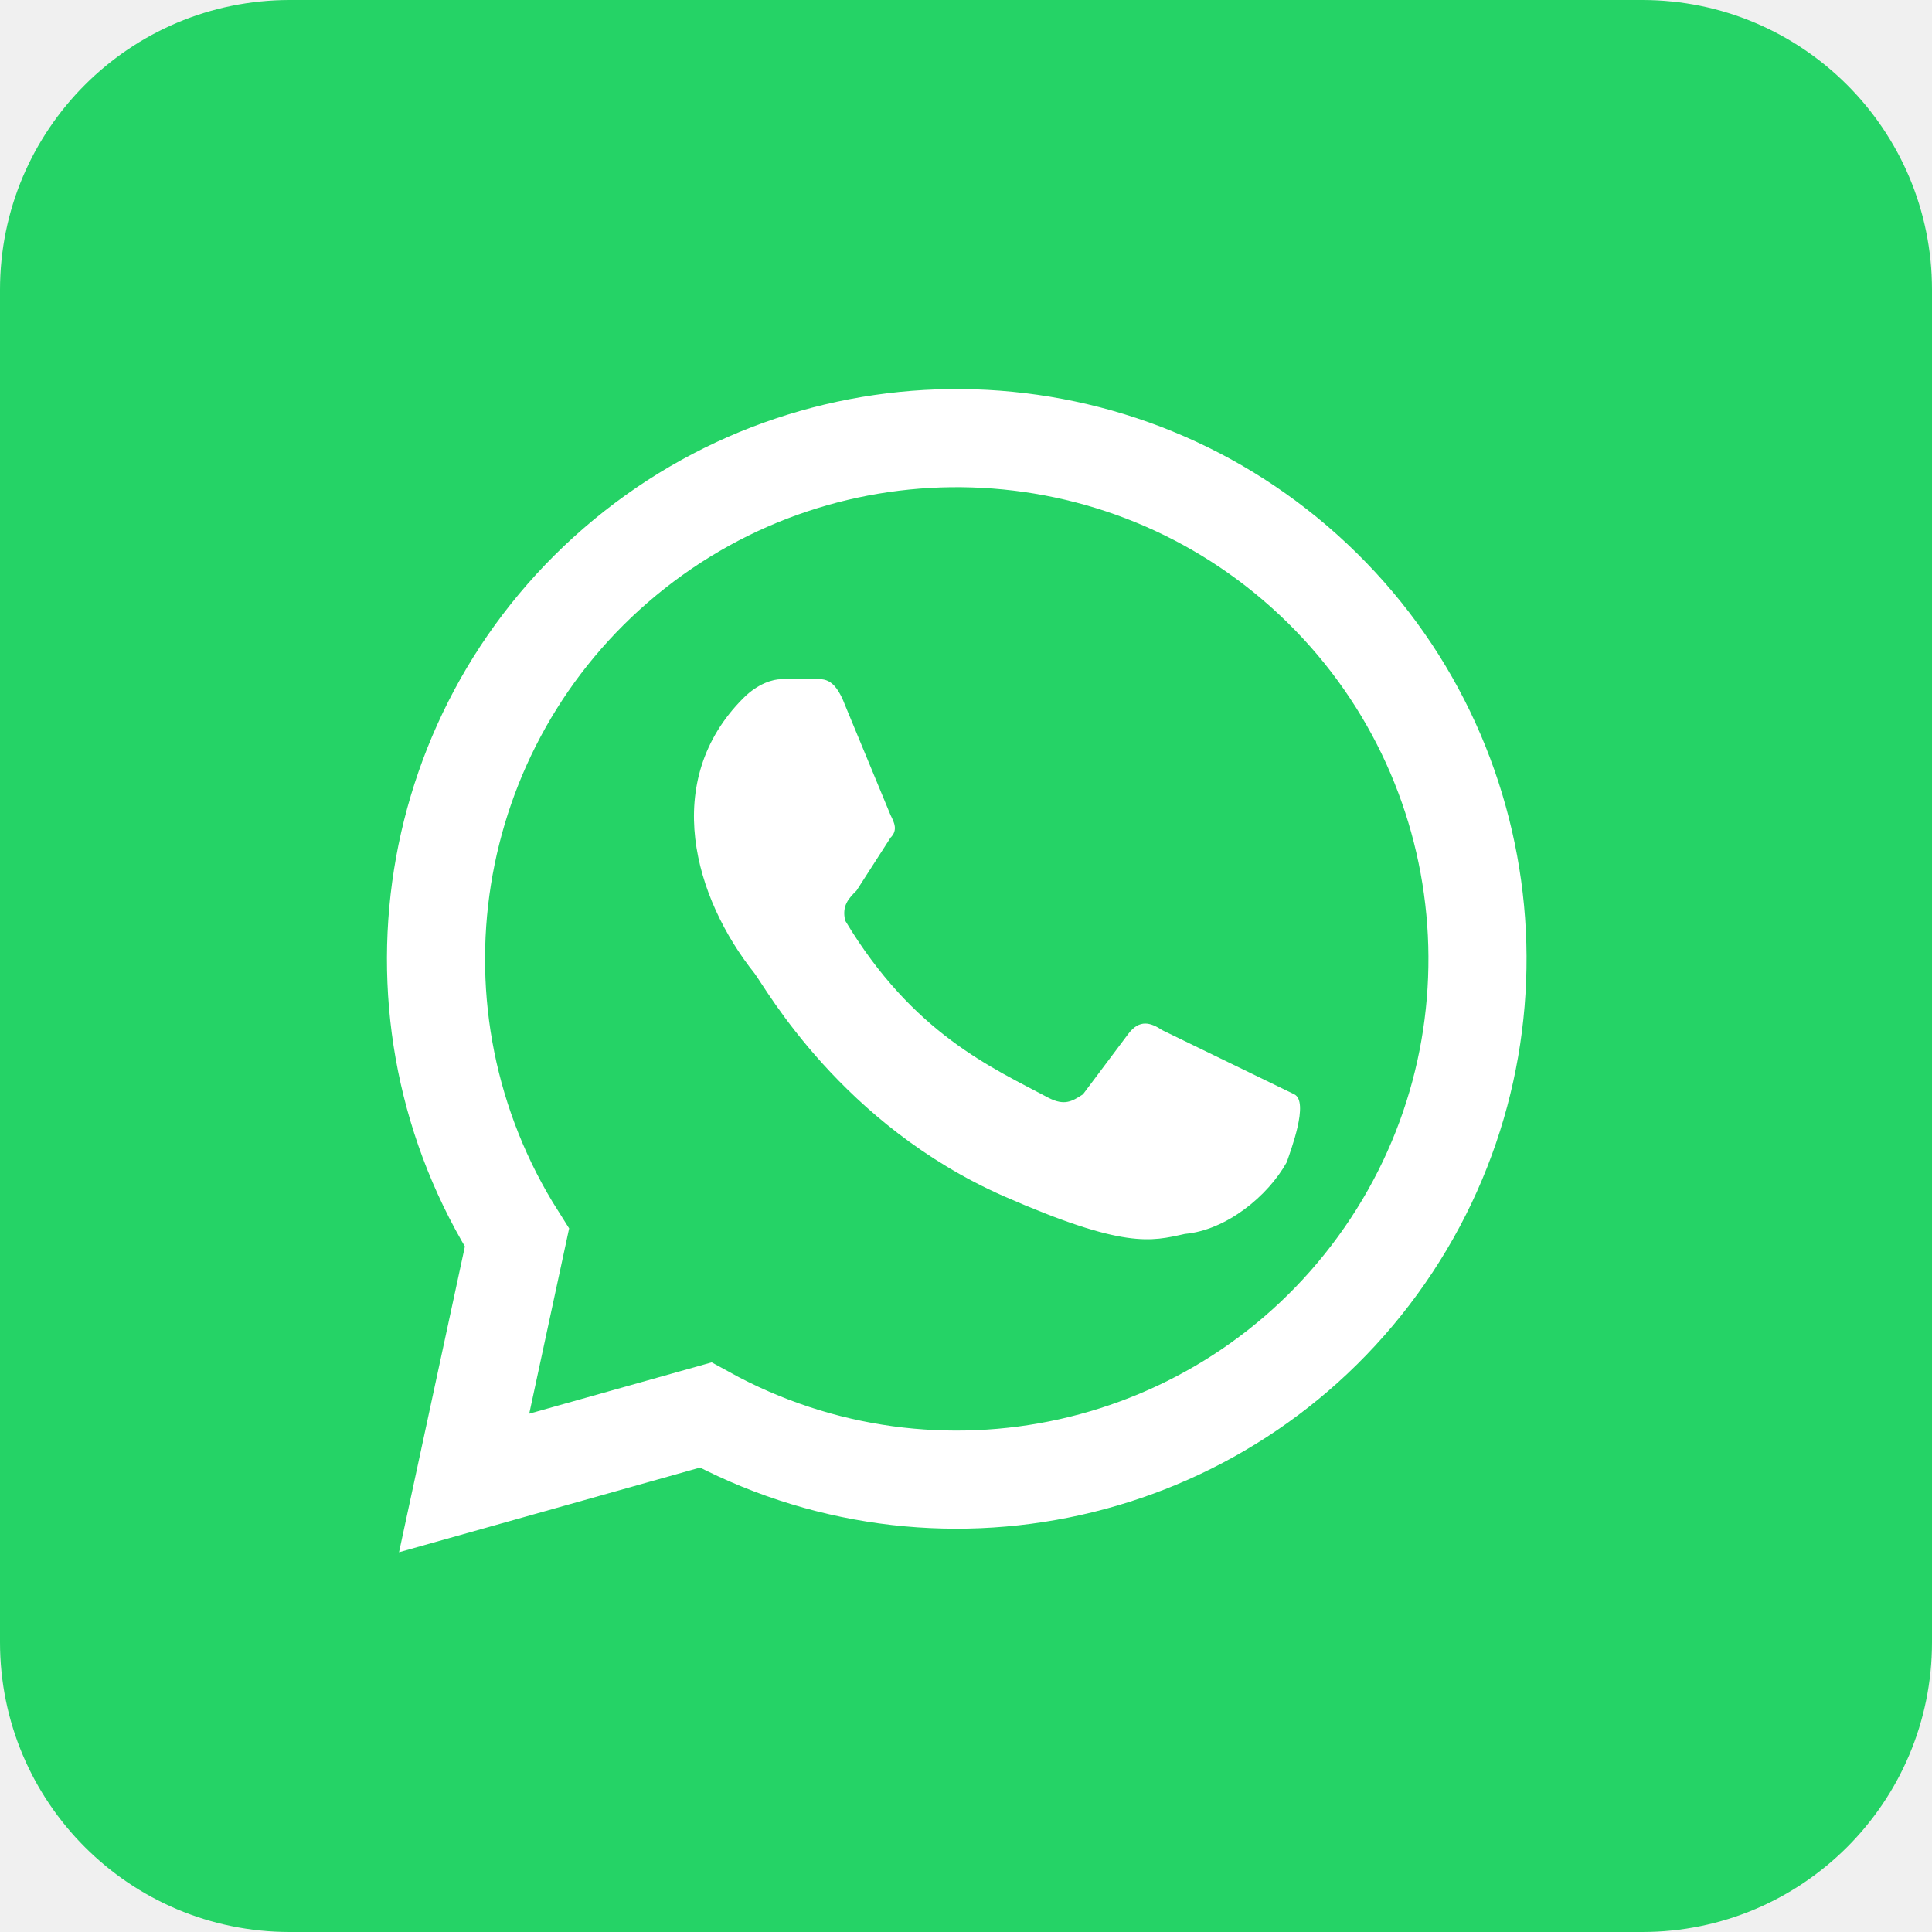
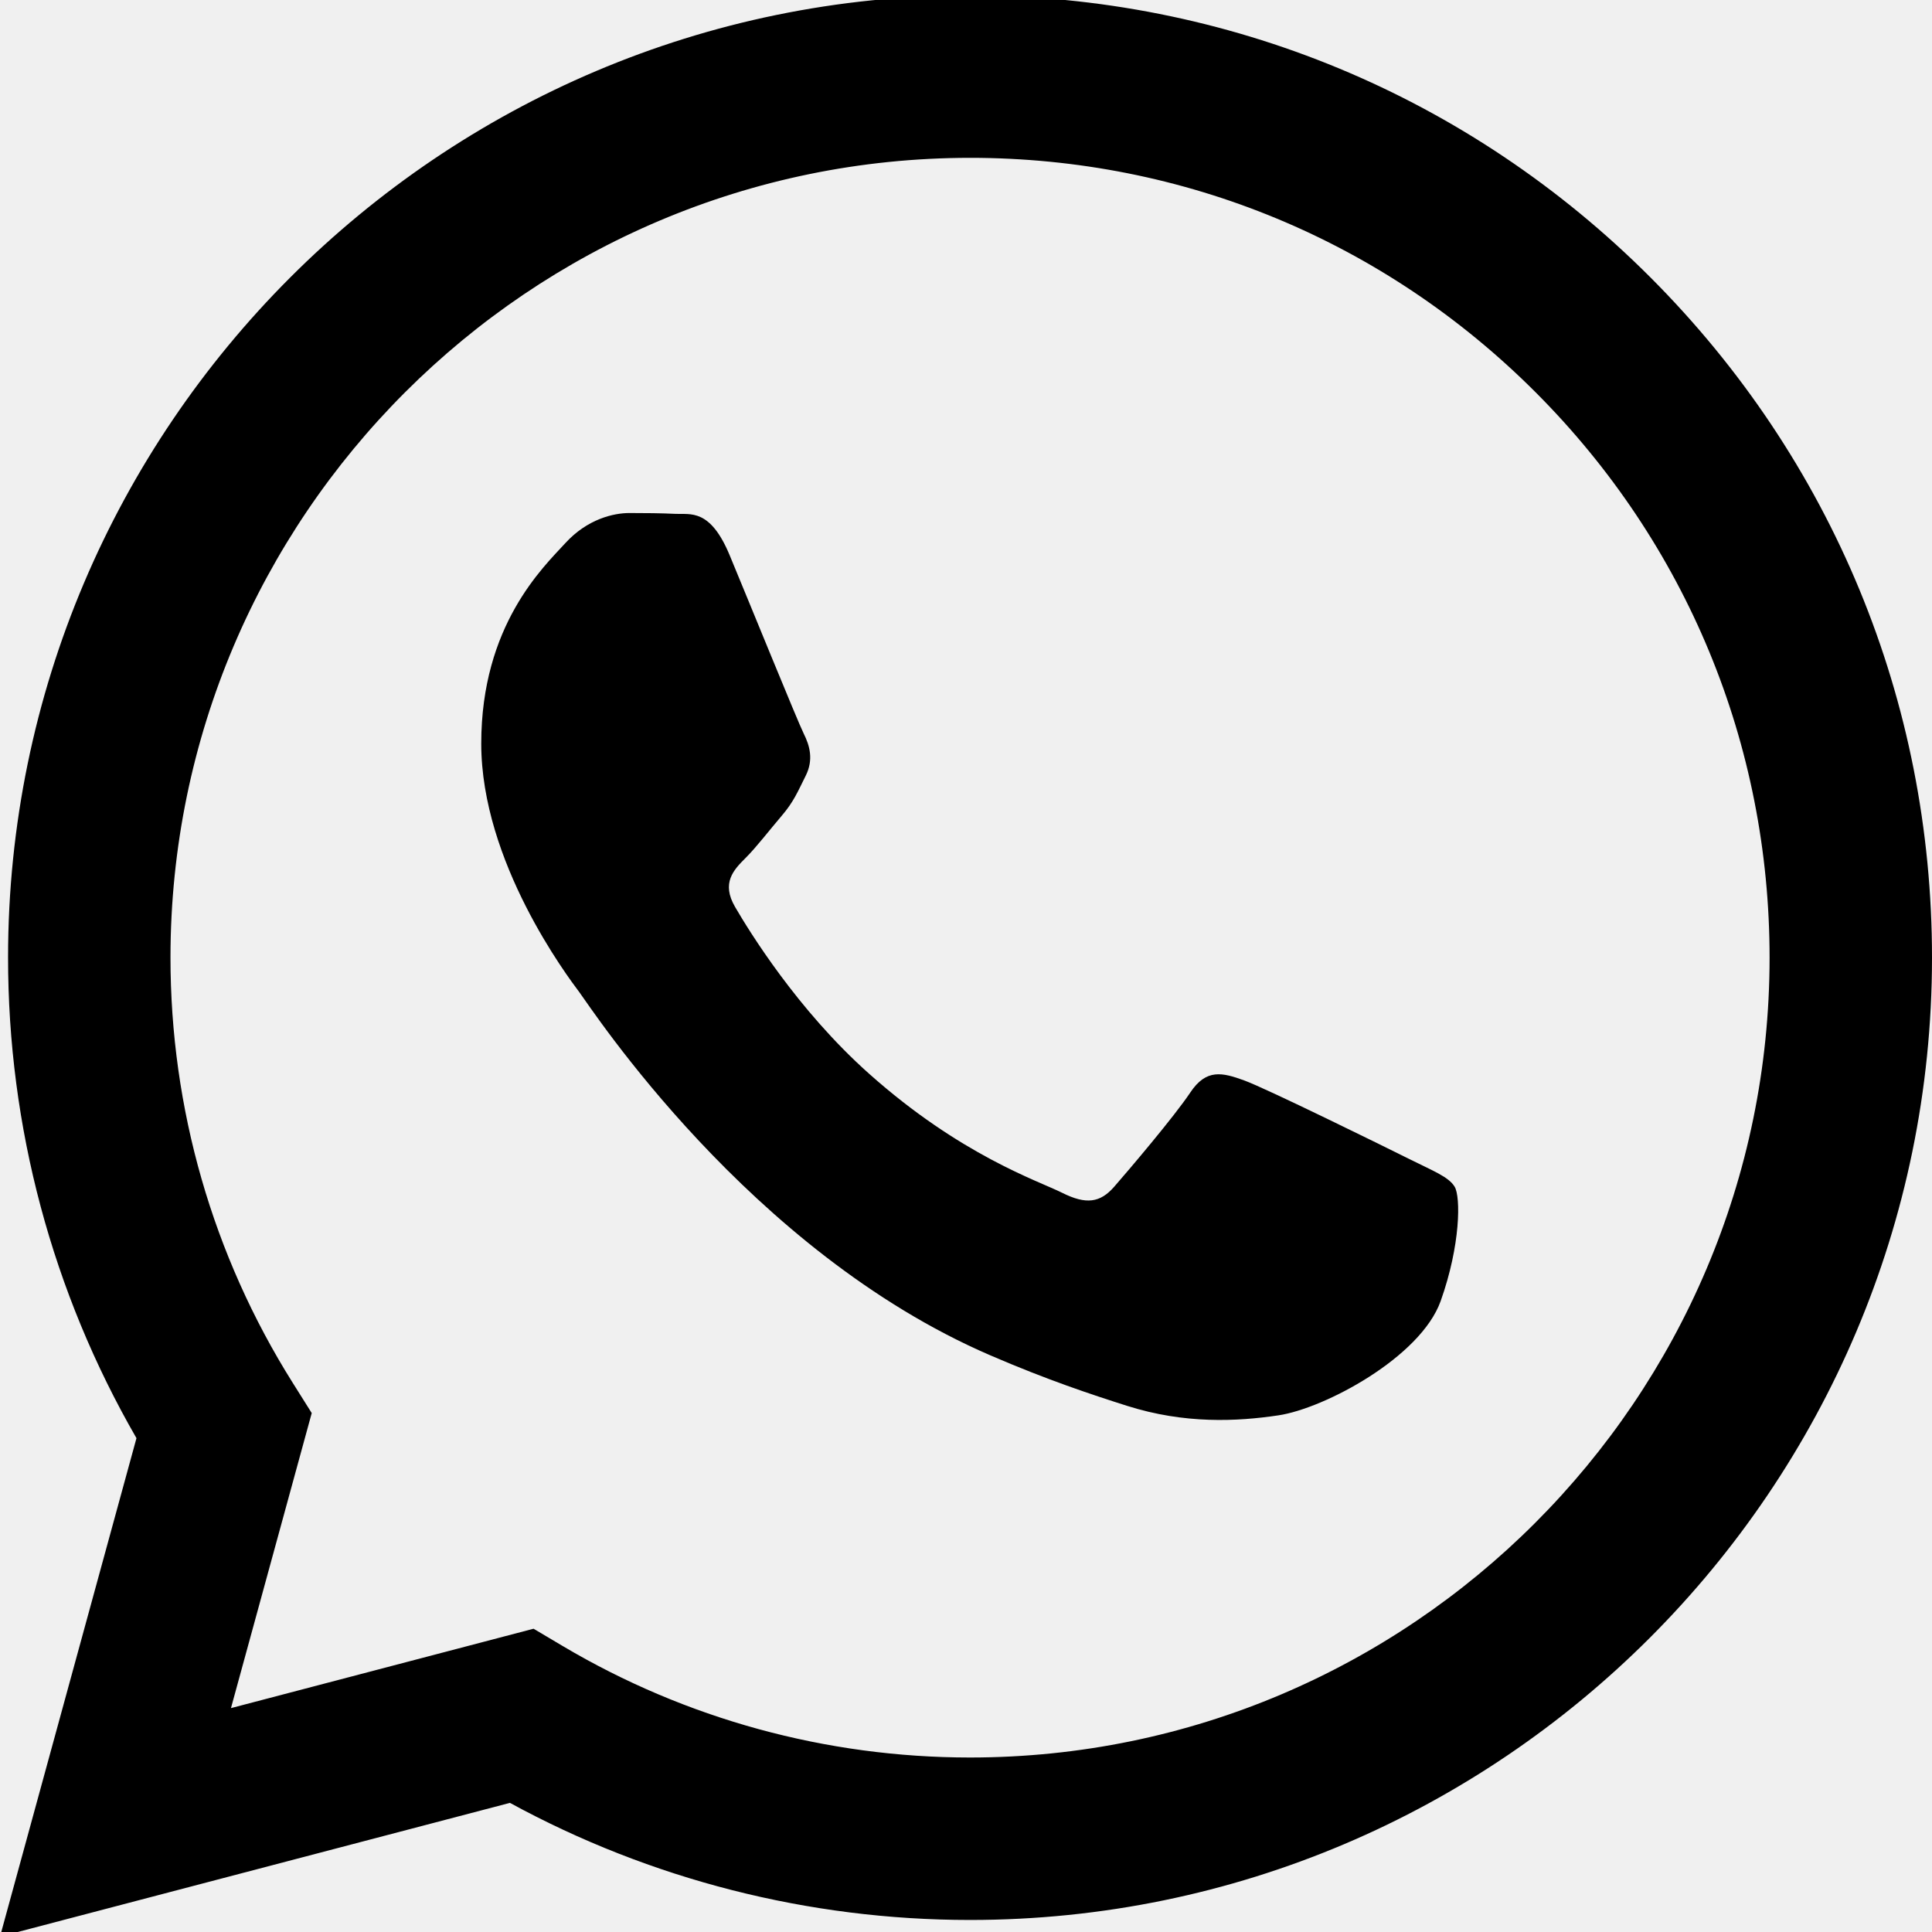
- <svg xmlns="http://www.w3.org/2000/svg" aria-label="WhatsApp" role="img" viewBox="0 0 512 512">
-   <rect width="512" height="512" rx="15%" fill="#25d366" />
-   <path fill="#25d366" stroke="#ffffff" stroke-width="26" d="M123 393l14-65a138 138 0 1150 47z" />
-   <path fill="#ffffff" d="M308 273c-3-2-6-3-9 1l-12 16c-3 2-5 3-9 1-15-8-36-17-54-47-1-4 1-6 3-8l9-14c2-2 1-4 0-6l-12-29c-3-8-6-7-9-7h-8c-2 0-6 1-10 5-22 22-13 53 3 73 3 4 23 40 66 59 32 14 39 12 48 10 11-1 22-10 27-19 1-3 6-16 2-18" />
+ <svg xmlns="http://www.w3.org/2000/svg" height="100%" style="fill-rule:evenodd;clip-rule:evenodd;stroke-linejoin:round;stroke-miterlimit:2;" version="1.1" viewBox="0 0 512 512" width="100%" xml:space="preserve">
+   <path d="M373.295,307.064c-6.37,-3.188 -37.687,-18.596 -43.526,-20.724c-5.838,-2.126 -10.084,-3.187 -14.331,3.188c-4.246,6.376 -16.454,20.725 -20.17,24.976c-3.715,4.251 -7.431,4.785 -13.8,1.594c-6.37,-3.187 -26.895,-9.913 -51.225,-31.616c-18.935,-16.89 -31.72,-37.749 -35.435,-44.126c-3.716,-6.377 -0.397,-9.824 2.792,-13c2.867,-2.854 6.371,-7.44 9.555,-11.16c3.186,-3.718 4.247,-6.377 6.37,-10.626c2.123,-4.252 1.062,-7.971 -0.532,-11.159c-1.591,-3.188 -14.33,-34.542 -19.638,-47.298c-5.171,-12.419 -10.422,-10.737 -14.332,-10.934c-3.711,-0.184 -7.963,-0.223 -12.208,-0.223c-4.246,0 -11.148,1.594 -16.987,7.969c-5.838,6.377 -22.293,21.789 -22.293,53.14c0,31.355 22.824,61.642 26.009,65.894c3.185,4.252 44.916,68.59 108.816,96.181c15.196,6.564 27.062,10.483 36.312,13.418c15.259,4.849 29.145,4.165 40.121,2.524c12.238,-1.827 37.686,-15.408 42.995,-30.286c5.307,-14.882 5.307,-27.635 3.715,-30.292c-1.592,-2.657 -5.838,-4.251 -12.208,-7.44m-116.224,158.693l-0.086,0c-38.022,-0.015 -75.313,-10.23 -107.845,-29.535l-7.738,-4.592l-80.194,21.037l21.405,-78.19l-5.037,-8.017c-21.211,-33.735 -32.414,-72.726 -32.397,-112.763c0.047,-116.825 95.1,-211.87 211.976,-211.87c56.595,0.019 109.795,22.088 149.801,62.139c40.005,40.05 62.023,93.286 62.001,149.902c-0.048,116.834 -95.1,211.889 -211.886,211.889m180.332,-392.224c-48.131,-48.186 -112.138,-74.735 -180.335,-74.763c-140.514,0 -254.875,114.354 -254.932,254.911c-0.018,44.932 11.72,88.786 34.03,127.448l-36.166,132.102l135.141,-35.45c37.236,20.31 79.159,31.015 121.826,31.029l0.105,0c140.499,0 254.87,-114.366 254.928,-254.925c0.026,-68.117 -26.467,-132.166 -74.597,-180.352" id="WhatsApp-Logo" />
</svg>
